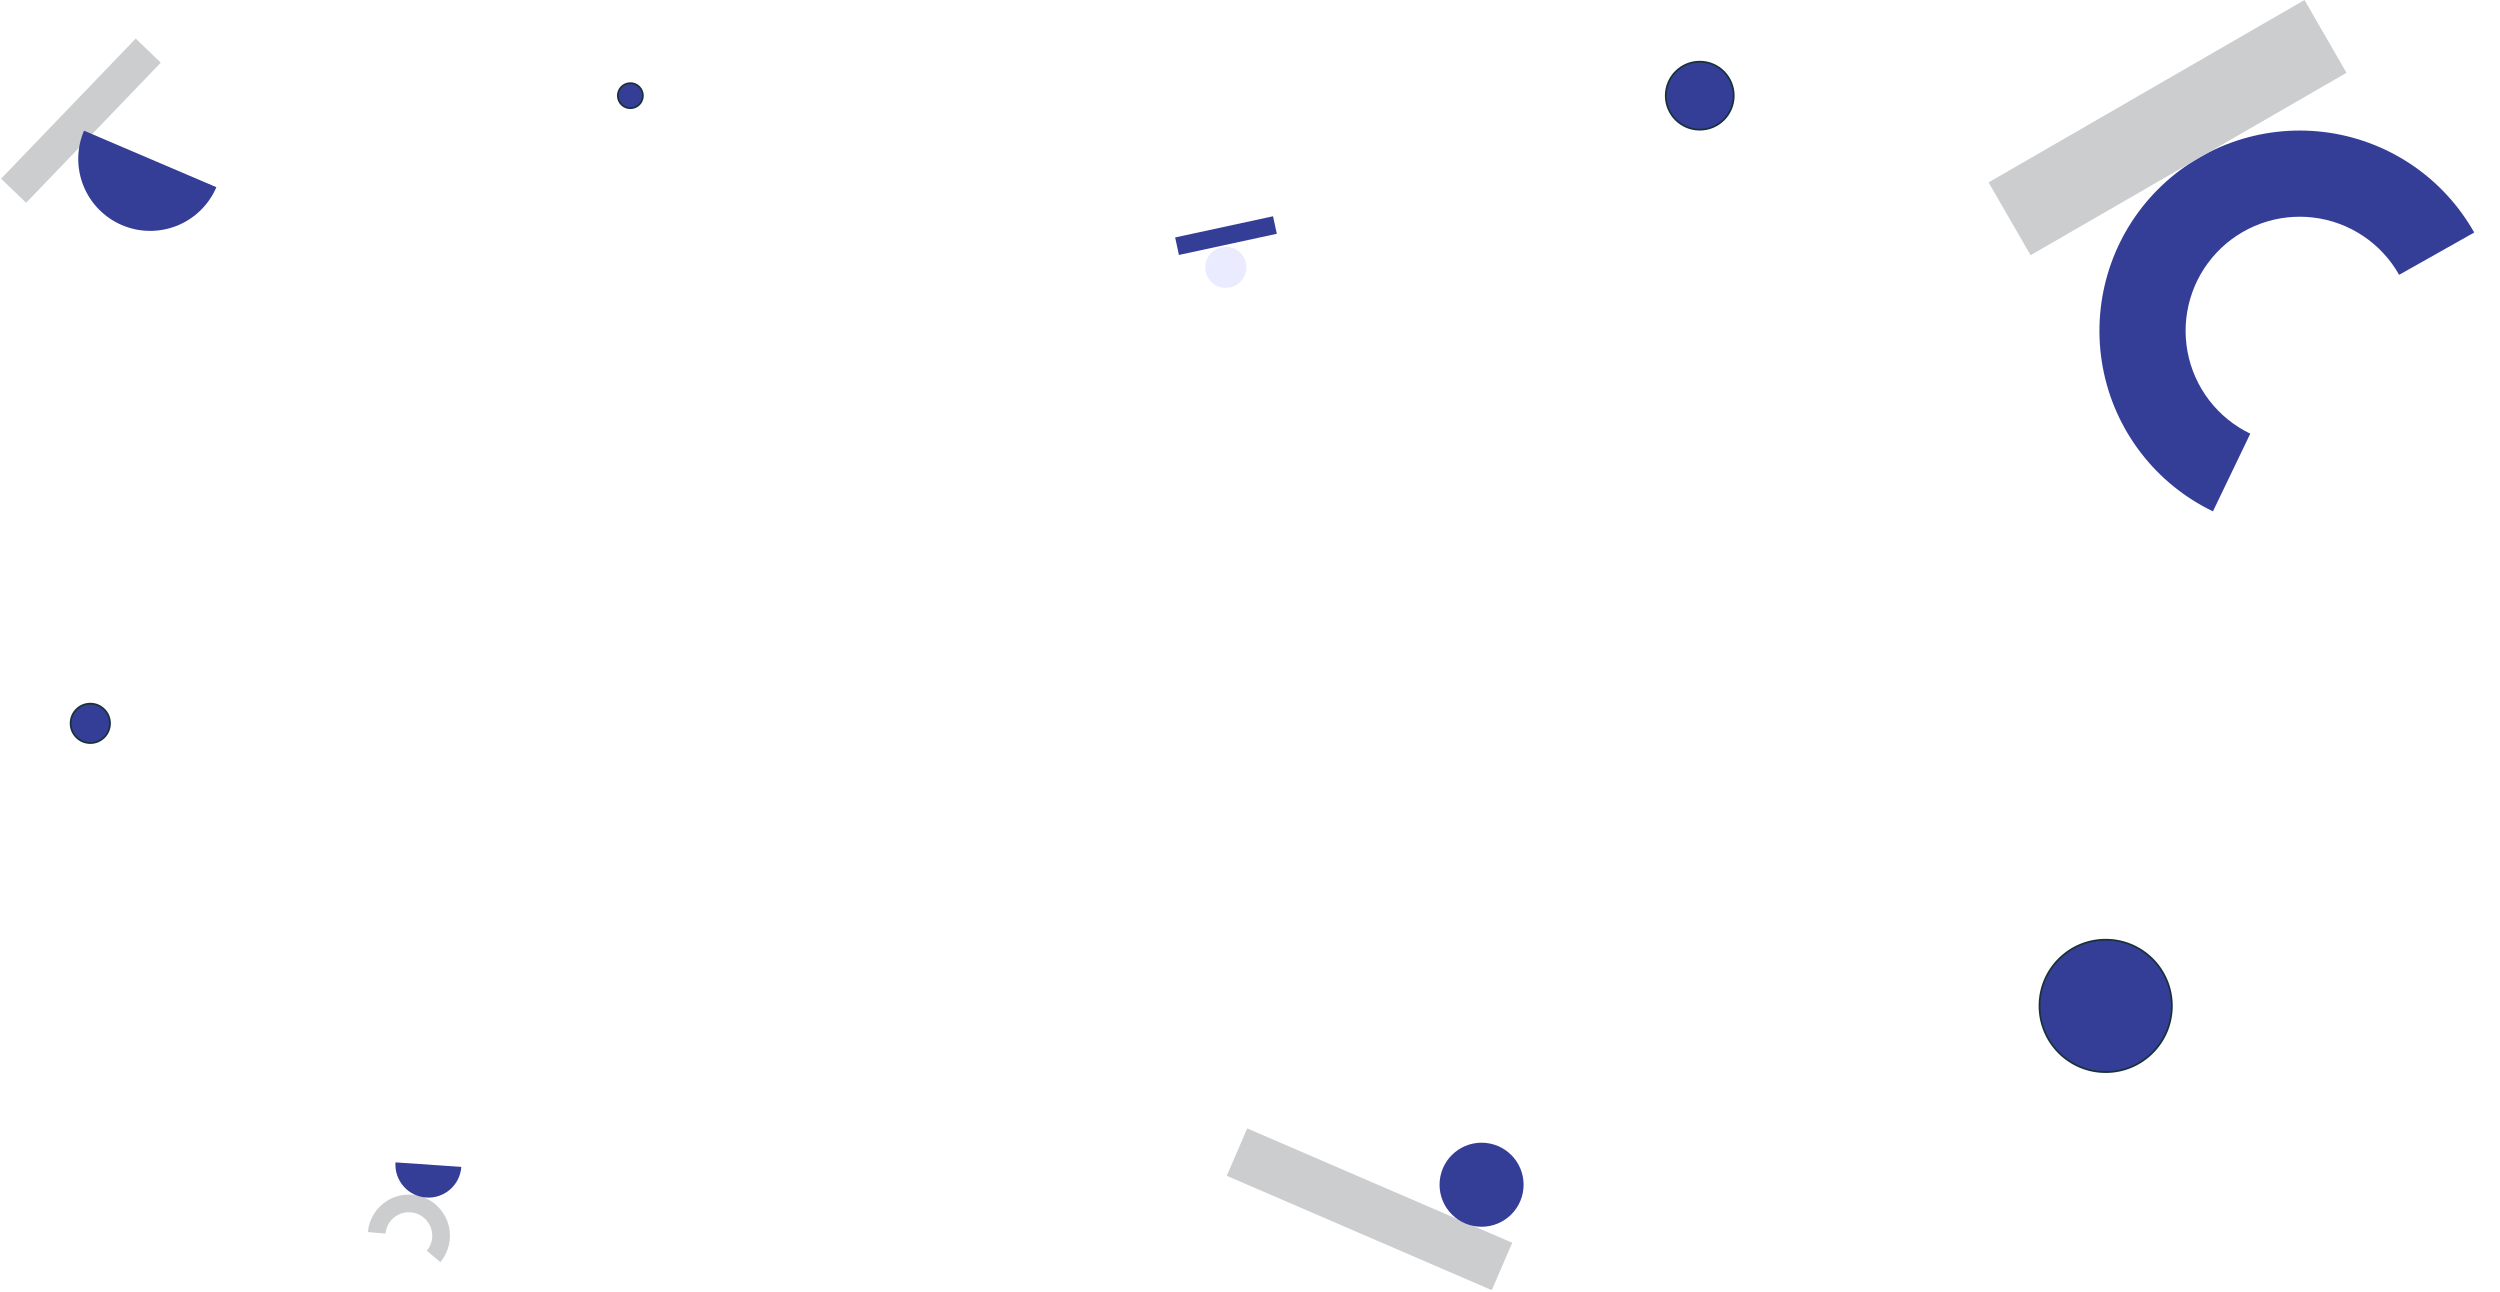
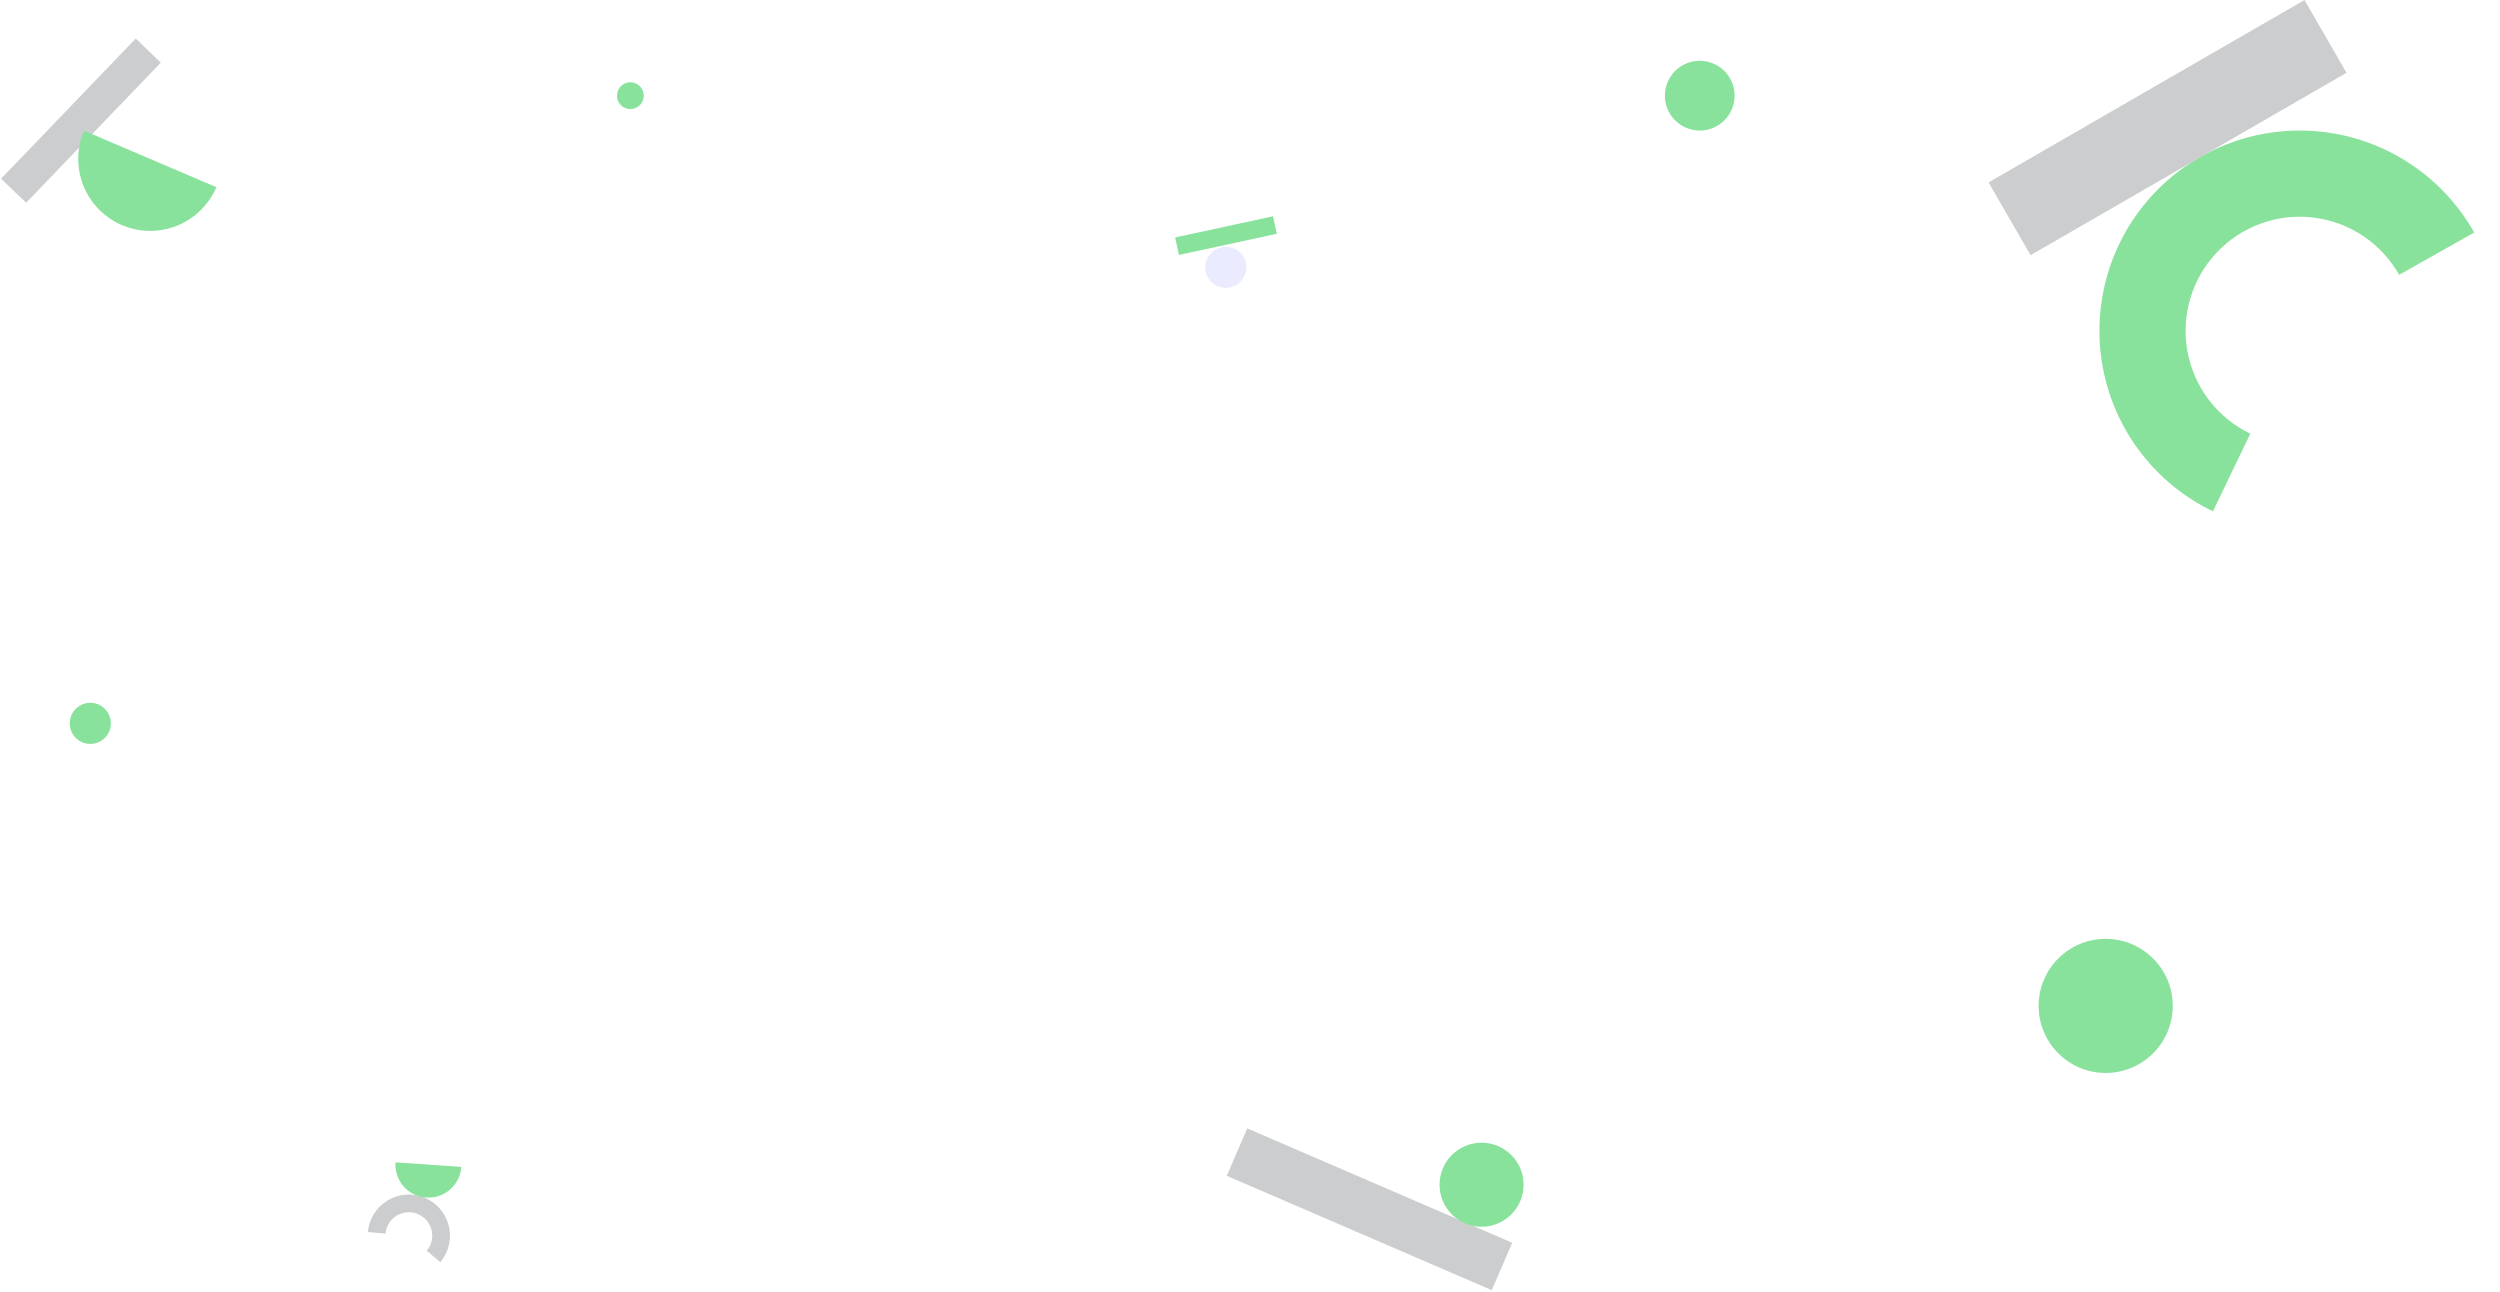
<svg xmlns="http://www.w3.org/2000/svg" width="" height="" viewBox="0 0 1398 722" fill="none">
  <style>
    .path {
       animation: rotate 3s infinite;
    }
    .blink {
      animation: blink 1s infinite;
    }

    @-moz-keyframes rotate {
  100% {
    -moz-transform: rotate(360deg);
  }
}
@-webkit-keyframes rotate {
  100% {
    -webkit-transform: rotate(360deg);
  }
}
@keyframes rotate {
  100% {
    transform-origin:  bottom right 2cm;
    transform: rotate(360deg);
    perspective: 800px;
  }
}
  
  @-moz-keyframes blink {
  0% {
    opacity: 0;
  }
  25% {
    opacity: 0.25;
  }
  50% {
    opacity: 0.5;
  }
  75% {
    opacity: 0.75;
  }
  100% {
    opacity: 1;
  }
}
@-webkit-keyframes blink {
  0% {
    opacity: 0;
  }
  25% {
    opacity: 0.25;
  }
  50% {
    opacity: 0.5;
  }
  75% {
    opacity: 0.75;
  }
  100% {
    opacity: 1;
  }
}
@keyframes blink {
  0% {
    opacity: 0;
  }
  25% {
    opacity: 0.25;
  }
  50% {
    opacity: 0.5;
  }
  75% {
    opacity: 0.75;
  }
  100% {
    opacity: 1;
-      fill: #343e97;
+      fill: #89e29c;
  }
}

  </style>
-   <path d="M1383.58 130.028C1374.95 114.705 1362.83 101.631 1348.21 91.863C1333.58 82.095 1316.86 75.909 1299.4 73.805C1281.94 71.7 1264.23 73.737 1247.7 79.751C1231.18 85.764 1216.3 95.585 1204.27 108.418C1192.25 121.251 1183.41 136.736 1178.49 153.618C1173.56 170.5 1172.68 188.306 1175.91 205.593C1179.14 222.88 1186.4 239.162 1197.1 253.122C1207.8 267.081 1221.63 278.326 1237.48 285.945L1258.36 242.508C1249.33 238.168 1241.45 231.762 1235.35 223.809C1229.26 215.856 1225.12 206.58 1223.28 196.732C1221.44 186.883 1221.94 176.74 1224.75 167.122C1227.56 157.504 1232.59 148.683 1239.44 141.372C1246.29 134.061 1254.77 128.466 1264.18 125.04C1273.6 121.614 1283.69 120.453 1293.63 121.652C1303.58 122.851 1313.11 126.375 1321.44 131.94C1329.77 137.505 1336.67 144.953 1341.59 153.682L1383.58 130.028Z" fill="#343e97" />
+   <path d="M1383.58 130.028C1374.95 114.705 1362.83 101.631 1348.21 91.863C1333.58 82.095 1316.86 75.909 1299.4 73.805C1281.94 71.7 1264.23 73.737 1247.7 79.751C1231.18 85.764 1216.3 95.585 1204.27 108.418C1192.25 121.251 1183.41 136.736 1178.49 153.618C1173.56 170.5 1172.68 188.306 1175.91 205.593C1179.14 222.88 1186.4 239.162 1197.1 253.122C1207.8 267.081 1221.63 278.326 1237.48 285.945L1258.36 242.508C1249.33 238.168 1241.45 231.762 1235.35 223.809C1229.26 215.856 1225.12 206.58 1223.28 196.732C1221.44 186.883 1221.94 176.74 1224.75 167.122C1227.56 157.504 1232.59 148.683 1239.44 141.372C1246.29 134.061 1254.77 128.466 1264.18 125.04C1273.6 121.614 1283.69 120.453 1293.63 121.652C1303.58 122.851 1313.11 126.375 1321.44 131.94C1329.77 137.505 1336.67 144.953 1341.59 153.682L1383.58 130.028Z" fill="#89e29c" />
  <path d="M246.234 705.783C248.556 703.017 250.195 699.743 251.016 696.226C251.838 692.709 251.82 689.048 250.963 685.539C250.107 682.031 248.436 678.773 246.087 676.031C243.737 673.288 240.775 671.137 237.439 669.752C234.104 668.367 230.489 667.787 226.888 668.059C223.287 668.331 219.8 669.447 216.71 671.317C213.621 673.187 211.015 675.758 209.103 678.823C207.192 681.887 206.03 685.358 205.71 688.956L215.568 689.833C215.75 687.783 216.412 685.805 217.501 684.06C218.59 682.314 220.075 680.849 221.835 679.784C223.595 678.718 225.581 678.082 227.633 677.928C229.685 677.773 231.744 678.103 233.644 678.892C235.544 679.681 237.232 680.907 238.571 682.469C239.909 684.032 240.861 685.887 241.349 687.886C241.837 689.885 241.847 691.971 241.379 693.974C240.911 695.978 239.977 697.843 238.654 699.419L246.234 705.783Z" fill="#cccdce" />
  <rect x="1112" y="102" width="204" height="47" transform="rotate(-30 1112 102)" fill="#cccdce" />
  <rect x="697.44" y="631" width="161.407" height="28.875" transform="rotate(23.34 697.44 631)" fill="#cccdce" />
-   <rect width="56.012" height="10.02" transform="matrix(0.977401 -0.211395 -0.211395 -0.977401 659.253 142.572)" fill="#343e97" />
+   <rect width="56.012" height="10.02" transform="matrix(0.977401 -0.211395 -0.211395 -0.977401 659.253 142.572)" fill="#89e29c" />
  <rect x="0.602" y="99.923" width="108.669" height="19.44" transform="rotate(-46.1415 0.601562 99.9232)" fill="#cccdce" />
-   <circle cx="828.5" cy="662.5" r="23.5" class="blink" fill="#343e97" />
+   <circle cx="828.5" cy="662.5" r="23.5" class="blink" fill="#89e29c" />
  <circle cx="685.5" cy="149.5" r="11.5" class="blink" fill="#EBEBFF" />
-   <circle cx="1177.5" cy="562.5" r="37" fill="#343e97" stroke="#19313c" />
-   <circle r="19" transform="matrix(1 0 0 -1 950.5 53.5)" fill="#343e97" class="path" stroke="#19313c" />
-   <circle cx="352.5" cy="53.5" r="7" fill="#343e97" stroke="#19313c" />
-   <circle r="11" transform="matrix(1 0 0 -1 50.5 404.5)" fill="#343e97" stroke="#19313c" />
-   <path d="M46.984 73.074C42.794 82.889 42.674 93.967 46.651 103.87C50.628 113.774 58.376 121.692 68.191 125.883C78.007 130.073 89.084 130.193 98.988 126.216C108.891 122.239 116.809 114.49 121 104.675L46.984 73.074Z" fill="#343e97" />
-   <path d="M221.155 650C220.821 654.881 222.439 659.695 225.654 663.383C228.87 667.071 233.418 669.331 238.299 669.666C243.181 670 247.995 668.381 251.683 665.166C255.371 661.951 257.63 657.403 257.965 652.521L221.155 650Z" fill="#343e97" />
+   <circle cx="1177.5" cy="562.5" r="37" fill="#89e29c" stroke="#89e29c" />
+   <circle r="19" transform="matrix(1 0 0 -1 950.5 53.5)" fill="#89e29c" class="path" stroke="#89e29c" />
+   <circle cx="352.5" cy="53.5" r="7" fill="#89e29c" stroke="#89e29c" />
+   <circle r="11" transform="matrix(1 0 0 -1 50.5 404.5)" fill="#89e29c" stroke="#89e29c" />
+   <path d="M46.984 73.074C42.794 82.889 42.674 93.967 46.651 103.87C50.628 113.774 58.376 121.692 68.191 125.883C78.007 130.073 89.084 130.193 98.988 126.216C108.891 122.239 116.809 114.49 121 104.675L46.984 73.074Z" fill="#89e29c" />
+   <path d="M221.155 650C220.821 654.881 222.439 659.695 225.654 663.383C228.87 667.071 233.418 669.331 238.299 669.666C243.181 670 247.995 668.381 251.683 665.166C255.371 661.951 257.63 657.403 257.965 652.521L221.155 650Z" fill="#89e29c" />
</svg>
